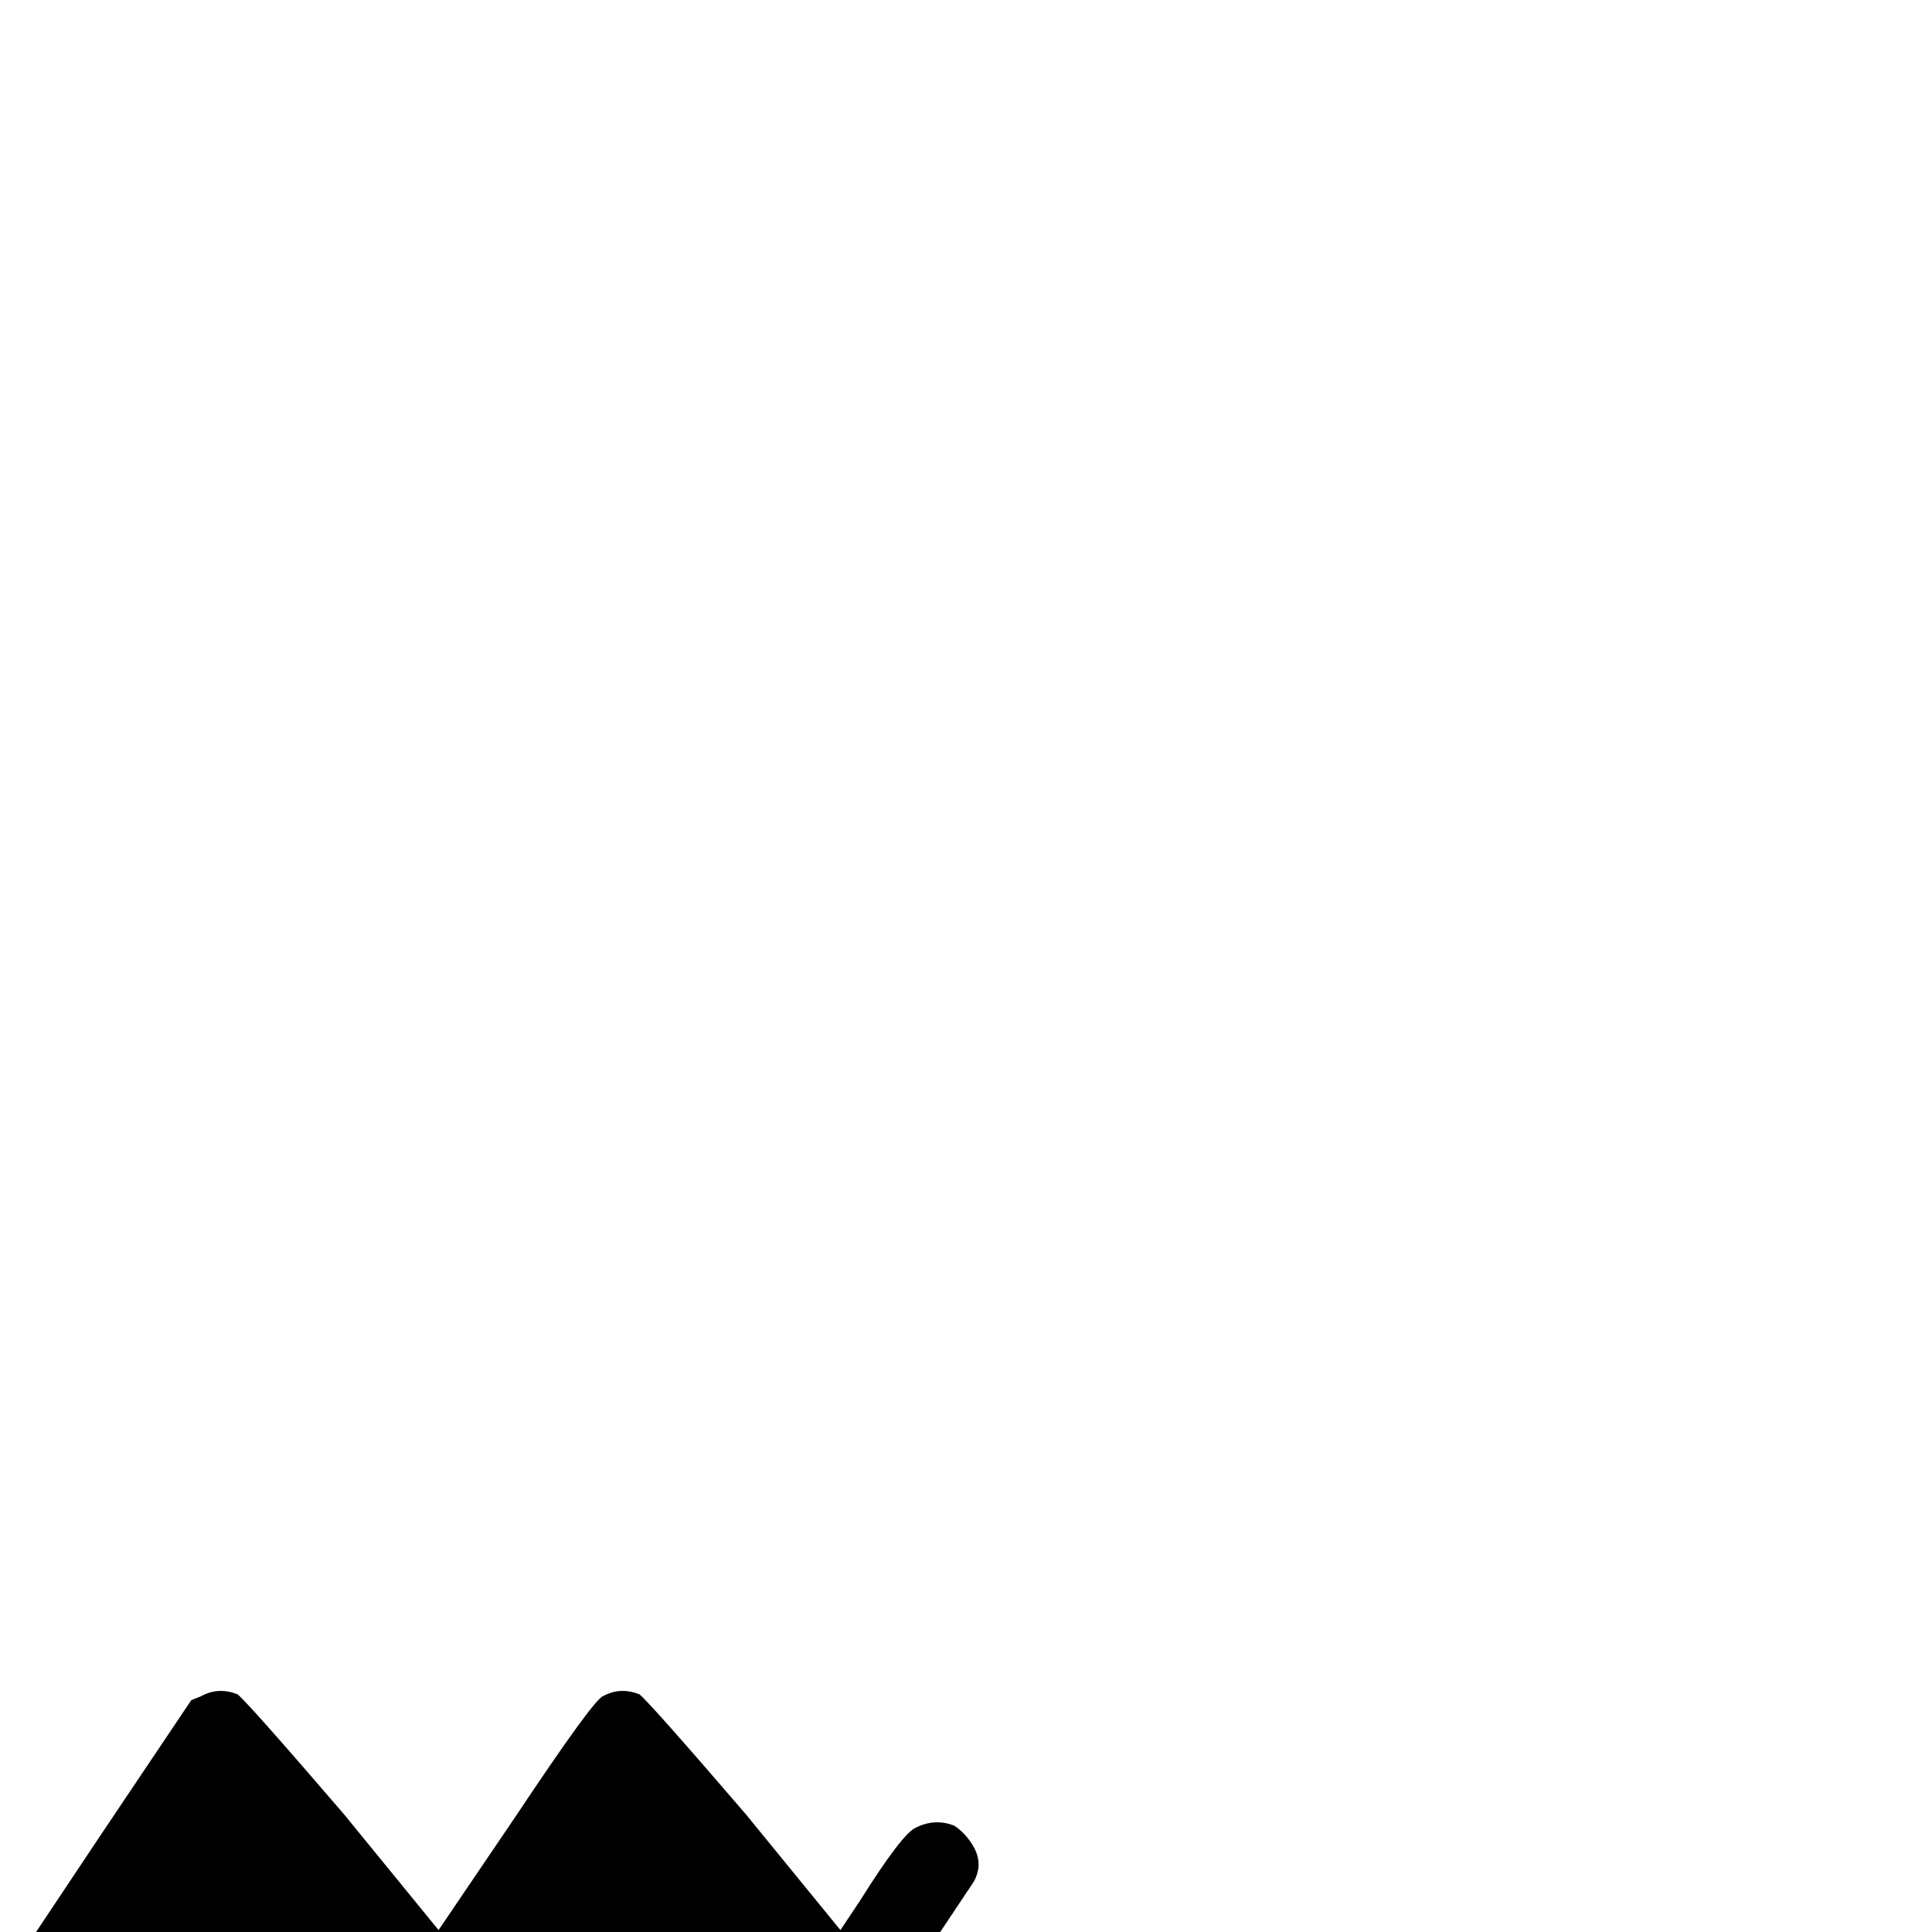
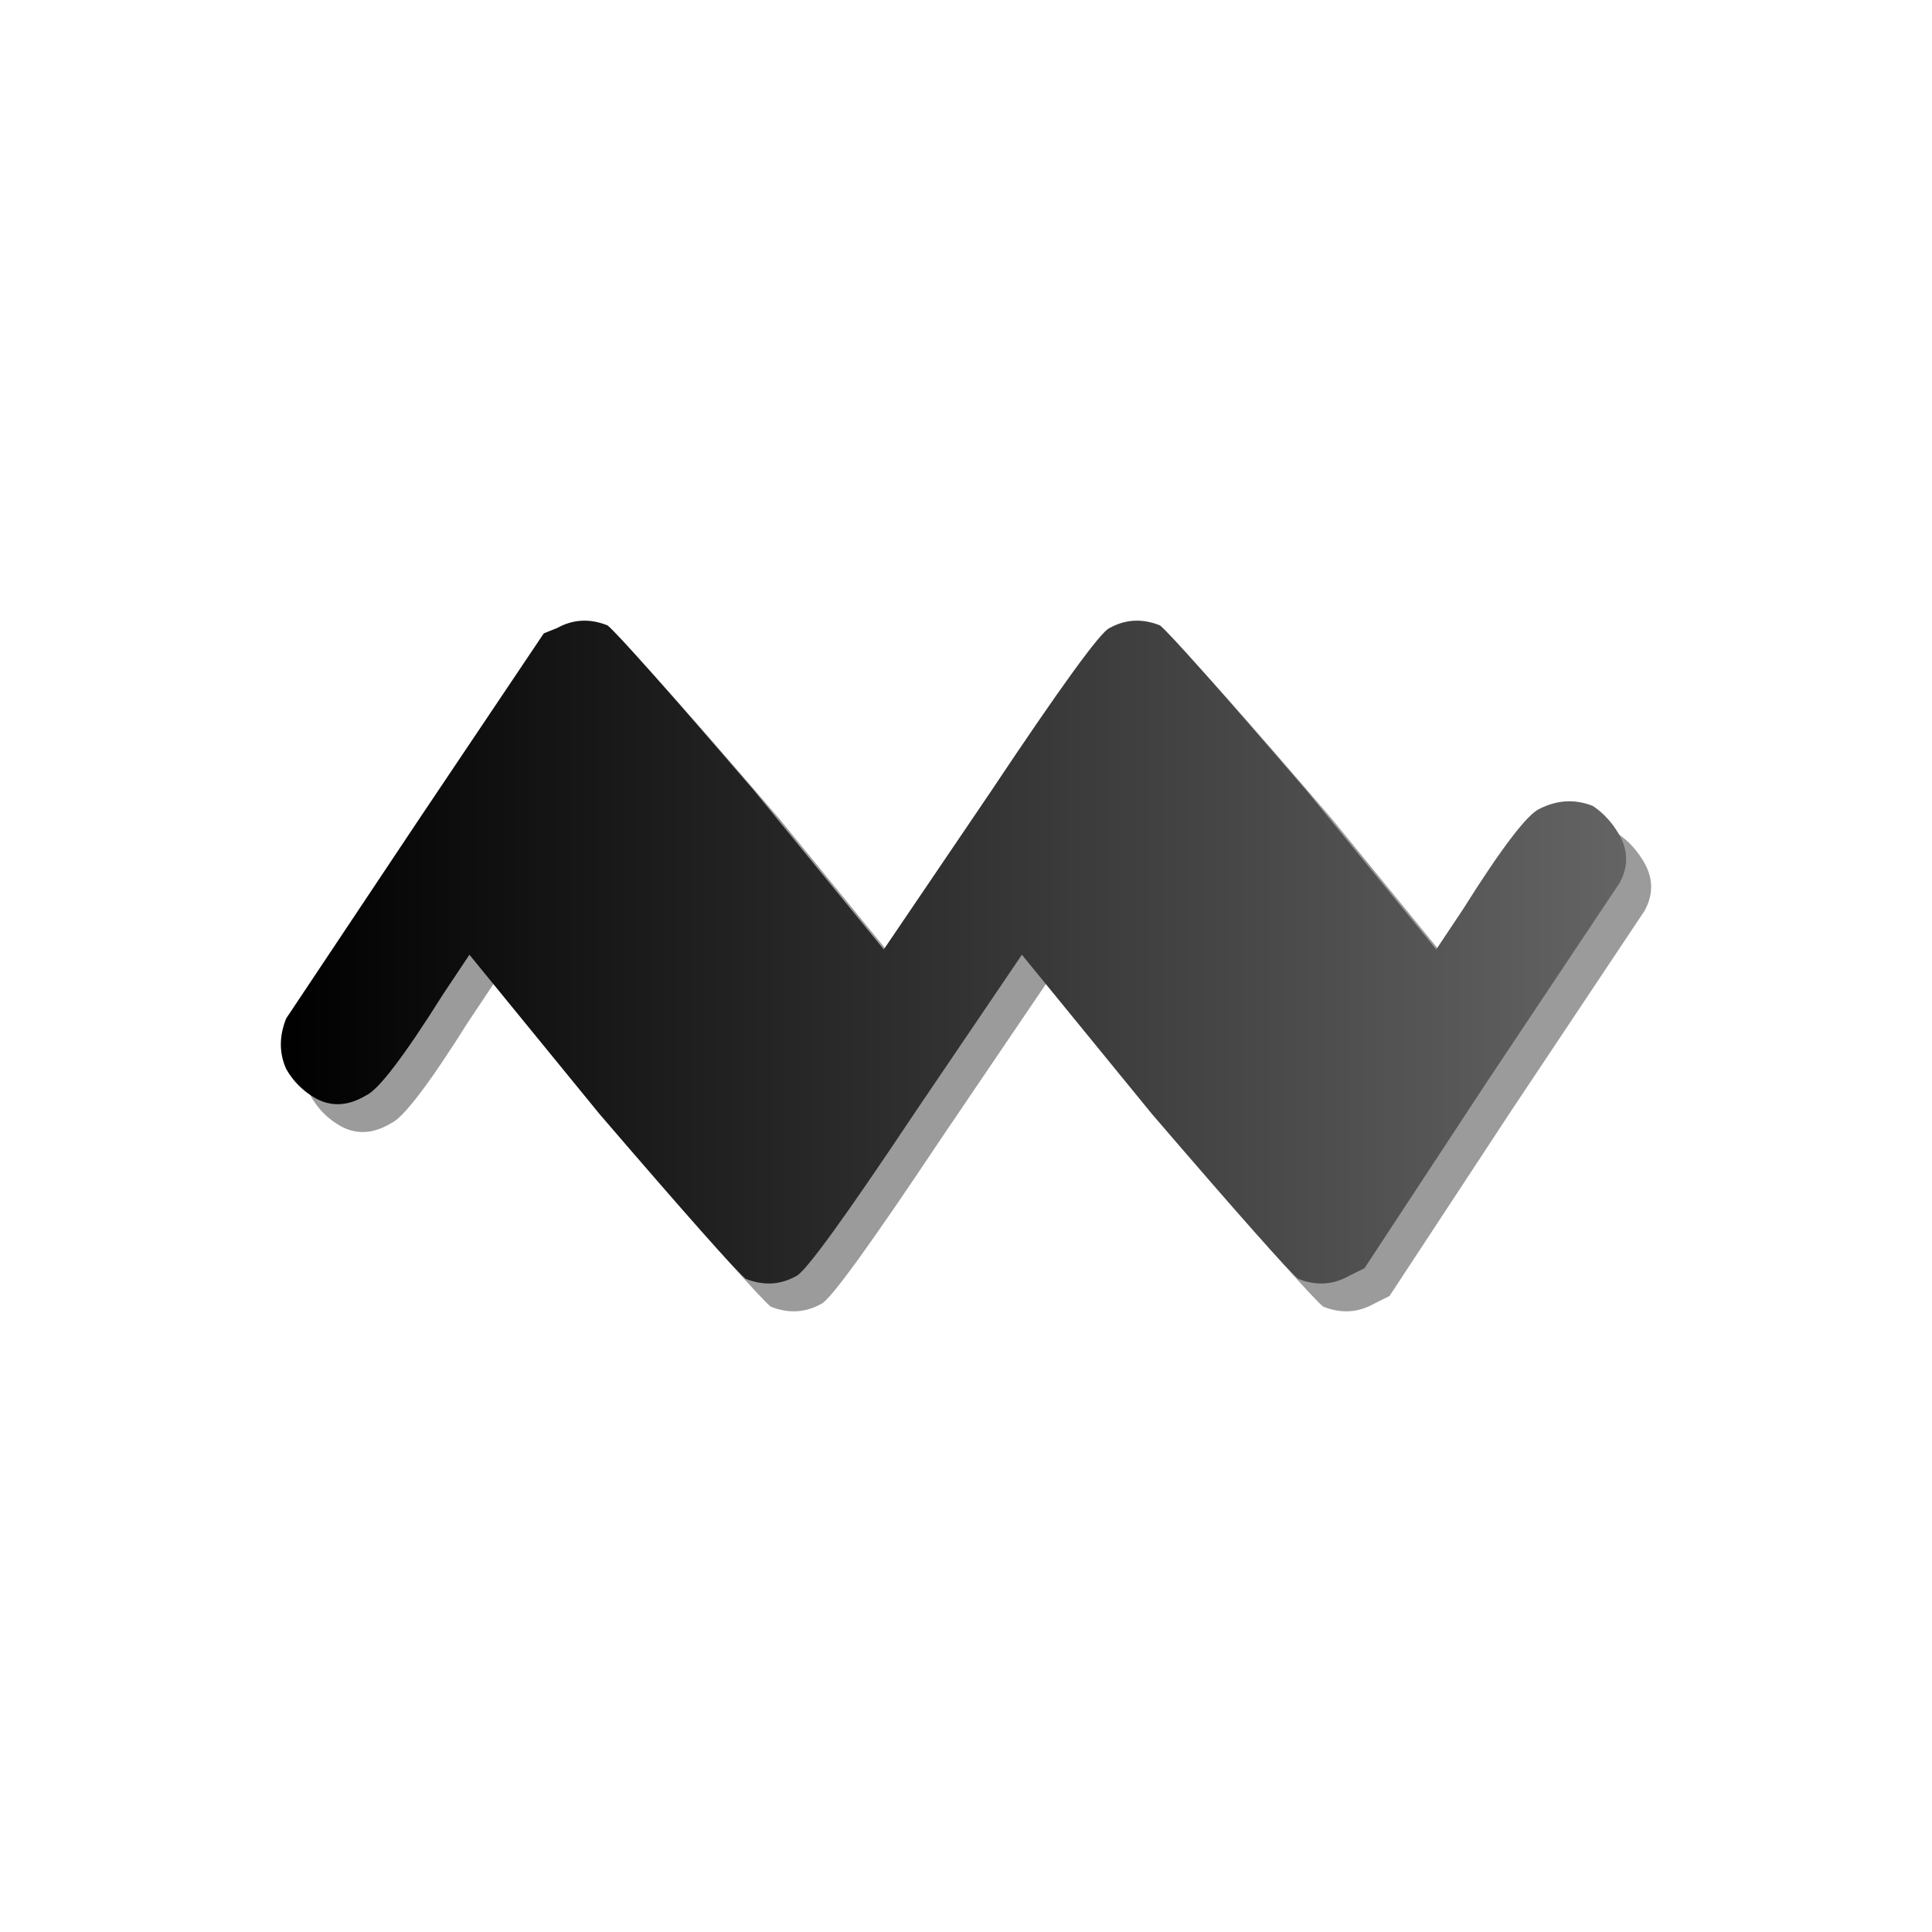
- <svg viewBox="-253 -200 1000 1000">
-   <g transform="matrix(1 0 0 -1 0 800)">
-     <path fill="currentColor" d="M-149 122q9 5 19 1q6 -5 55 -62l49 -60l40 59q40 60 45 62q9 5 19 1q6 -5 55 -62l49 -60l10 15q22 35 29 38q10 5 20 1q6 -4 10 -11q5 -9 0 -18l-50 -75l-46 -70l-6 -3q-9 -5 -19 -1q-6 5 -55 62l-49 60l-40 -59q-40 -60 -45 -62q-9 -5 -19 -1q-6 5 -55 62l-49 60 l-10 -15q-22 -35 -29 -38q-10 -6 -19 -1q-7 4 -11 11q-4 9 0 19l50 75l47 70z" />
+ <svg xmlns="http://www.w3.org/2000/svg" xmlns:xlink="http://www.w3.org/1999/xlink" viewBox="0 -200 1000 1000" id="svg27169" width="128" height="128" version="1.0">
+   <defs id="defs27176">
+     <linearGradient id="linearGradient33317">
+       <stop style="stop-color:#000000;stop-opacity:1;" offset="0" id="stop33319" />
+       <stop style="stop-color:#646464;stop-opacity:1;" offset="1" id="stop33321" />
+     </linearGradient>
+     <linearGradient xlink:href="#linearGradient33317" id="linearGradient33323" x1="49.27" y1="920.356" x2="110.559" y2="920.356" gradientUnits="userSpaceOnUse" />
+     <linearGradient xlink:href="#linearGradient33317" id="linearGradient8122" gradientUnits="userSpaceOnUse" x1="49.27" y1="920.356" x2="110.559" y2="920.356" />
+     <linearGradient xlink:href="#linearGradient33317" id="linearGradient19732" gradientUnits="userSpaceOnUse" x1="49.27" y1="920.356" x2="110.559" y2="920.356" gradientTransform="matrix(5.676683,0,0,5.676683,-206.9052,-4941.889)" />
+     <linearGradient xlink:href="#linearGradient33317" id="linearGradient20714" x1="483.759" y1="336.542" x2="900.98" y2="336.542" gradientUnits="userSpaceOnUse" gradientTransform="matrix(0.7657372,0,0,0.7657372,175.8266,67.12053)" />
+     <linearGradient xlink:href="#linearGradient33317" id="linearGradient21697" gradientUnits="userSpaceOnUse" gradientTransform="matrix(0.7657372,0,0,0.7657372,175.8266,67.12053)" x1="483.759" y1="336.542" x2="900.98" y2="336.542" />
+     <linearGradient xlink:href="#linearGradient33317" id="linearGradient21703" gradientUnits="userSpaceOnUse" gradientTransform="matrix(5.676683,0,0,5.676683,-206.9052,-4941.889)" x1="49.27" y1="920.356" x2="110.559" y2="920.356" />
+     <linearGradient xlink:href="#linearGradient33317" id="linearGradient21707" gradientUnits="userSpaceOnUse" gradientTransform="matrix(0.5805313,0,0,0.5805313,-202.9261,52.85384)" x1="483.759" y1="336.542" x2="900.98" y2="336.542" />
+     <linearGradient xlink:href="#linearGradient33317" id="linearGradient23661" gradientUnits="userSpaceOnUse" gradientTransform="matrix(0.5805313,0,0,0.5805313,-202.9261,52.85384)" x1="483.759" y1="336.542" x2="900.98" y2="336.542" />
+     <linearGradient xlink:href="#linearGradient33317" id="linearGradient2238" gradientUnits="userSpaceOnUse" gradientTransform="matrix(0.5805313,0,0,0.5805313,-216.7348,128.7388)" x1="483.759" y1="336.542" x2="2008.158" y2="336.542" />
+     <linearGradient xlink:href="#linearGradient33317" id="linearGradient2248" gradientUnits="userSpaceOnUse" gradientTransform="matrix(0.5805313,0,0,0.5805313,-216.7348,128.7388)" x1="483.759" y1="336.542" x2="2008.158" y2="336.542" />
+     <linearGradient xlink:href="#linearGradient33317" id="linearGradient3229" x1="-8.134" y1="250" x2="799" y2="250" gradientUnits="userSpaceOnUse" />
+     <linearGradient xlink:href="#linearGradient33317" id="linearGradient4216" gradientUnits="userSpaceOnUse" x1="-8.134" y1="250" x2="799" y2="250" />
+     <linearGradient xlink:href="#linearGradient33317" id="linearGradient5390" x1="-273" y1="0.315" x2="273" y2="0.315" gradientUnits="userSpaceOnUse" />
+     <linearGradient xlink:href="#linearGradient33317" id="linearGradient6377" gradientUnits="userSpaceOnUse" x1="-273" y1="0.315" x2="273" y2="0.315" />
+     <linearGradient xlink:href="#linearGradient33317" id="linearGradient7410" x1="37.856" y1="19.809" x2="742.658" y2="19.809" gradientUnits="userSpaceOnUse" />
+     <linearGradient xlink:href="#linearGradient33317" id="linearGradient8393" gradientUnits="userSpaceOnUse" x1="37.856" y1="19.809" x2="742.658" y2="19.809" />
+     <linearGradient xlink:href="#linearGradient33317" id="linearGradient2212" gradientUnits="userSpaceOnUse" x1="37.856" y1="19.809" x2="742.658" y2="19.809" />
+     <linearGradient xlink:href="#linearGradient33317" id="linearGradient3231" x1="-225.062" y1="0" x2="225" y2="0" gradientUnits="userSpaceOnUse" />
+     <linearGradient xlink:href="#linearGradient33317" id="linearGradient4210" gradientUnits="userSpaceOnUse" x1="-225.062" y1="0" x2="225" y2="0" />
+     <linearGradient xlink:href="#linearGradient33317" id="linearGradient4218" gradientUnits="userSpaceOnUse" x1="-225.062" y1="0" x2="225" y2="0" />
+     <linearGradient xlink:href="#linearGradient33317" id="linearGradient3692" x1="-133" y1="0.071" x2="133" y2="0.071" gradientUnits="userSpaceOnUse" />
+     <linearGradient xlink:href="#linearGradient33317" id="linearGradient4677" gradientUnits="userSpaceOnUse" x1="-133" y1="0.071" x2="133" y2="0.071" />
+     <linearGradient xlink:href="#linearGradient33317" id="linearGradient4679" gradientUnits="userSpaceOnUse" x1="-133" y1="0.071" x2="133" y2="0.071" />
+     <linearGradient xlink:href="#linearGradient33317" id="linearGradient5084" x1="-272.6" y1="-0.207" x2="272.6" y2="-0.207" gradientUnits="userSpaceOnUse" />
+     <linearGradient xlink:href="#linearGradient33317" id="linearGradient5086" gradientUnits="userSpaceOnUse" x1="-272.6" y1="-0.207" x2="272.6" y2="-0.207" />
+     <linearGradient xlink:href="#linearGradient33317" id="linearGradient5102" gradientUnits="userSpaceOnUse" x1="-272.6" y1="-0.207" x2="272.6" y2="-0.207" />
+     <linearGradient xlink:href="#linearGradient33317" id="linearGradient5104" gradientUnits="userSpaceOnUse" x1="-272.6" y1="-0.207" x2="272.6" y2="-0.207" />
+     <linearGradient xlink:href="#linearGradient33317" id="linearGradient5420" gradientUnits="userSpaceOnUse" x1="-272.6" y1="-0.207" x2="272.6" y2="-0.207" />
+     <linearGradient xlink:href="#linearGradient33317" id="linearGradient6707" x1="-253" y1="0" x2="253" y2="0" gradientUnits="userSpaceOnUse" />
+     <linearGradient xlink:href="#linearGradient33317" id="linearGradient6709" gradientUnits="userSpaceOnUse" x1="-253" y1="0" x2="253" y2="0" />
+     <linearGradient xlink:href="#linearGradient33317" id="linearGradient7694" gradientUnits="userSpaceOnUse" x1="-253" y1="0" x2="253" y2="0" />
+     <linearGradient xlink:href="#linearGradient33317" id="linearGradient8810" x1="-357" y1="181.611" x2="357" y2="181.611" gradientUnits="userSpaceOnUse" />
+     <linearGradient xlink:href="#linearGradient33317" id="linearGradient9795" gradientUnits="userSpaceOnUse" x1="-357" y1="181.611" x2="357" y2="181.611" />
+     <linearGradient xlink:href="#linearGradient33317" id="linearGradient3243" x1="-150" y1="99.45" x2="150" y2="99.45" gradientUnits="userSpaceOnUse" />
+     <linearGradient xlink:href="#linearGradient33317" id="linearGradient4228" gradientUnits="userSpaceOnUse" x1="-150" y1="99.45" x2="150" y2="99.45" />
+     <linearGradient xlink:href="#linearGradient33317" id="linearGradient4320" x1="-163" y1="260" x2="163" y2="260" gradientUnits="userSpaceOnUse" />
+     <linearGradient xlink:href="#linearGradient33317" id="linearGradient4336" gradientUnits="userSpaceOnUse" x1="-163" y1="260" x2="163" y2="260" />
+     <linearGradient xlink:href="#linearGradient33317" id="linearGradient4338" gradientUnits="userSpaceOnUse" x1="-163" y1="260" x2="163" y2="260" />
+     <linearGradient xlink:href="#linearGradient33317" id="linearGradient4428" x1="-253" y1="0" x2="253.5" y2="0" gradientUnits="userSpaceOnUse" />
+     <linearGradient xlink:href="#linearGradient33317" id="linearGradient4430" gradientUnits="userSpaceOnUse" x1="-253" y1="0" x2="253.5" y2="0" />
+     <linearGradient xlink:href="#linearGradient33317" id="linearGradient4490" gradientUnits="userSpaceOnUse" x1="-253" y1="0" x2="253.5" y2="0" />
+     <linearGradient xlink:href="#linearGradient33317" id="linearGradient4492" gradientUnits="userSpaceOnUse" x1="-253" y1="0" x2="253.5" y2="0" />
+     <linearGradient xlink:href="#linearGradient33317" id="linearGradient4504" gradientUnits="userSpaceOnUse" x1="-253" y1="0" x2="253.5" y2="0" />
+     <linearGradient xlink:href="#linearGradient33317" id="linearGradient4506" gradientUnits="userSpaceOnUse" x1="-253" y1="0" x2="253.5" y2="0" />
+   </defs>
+   <g id="g4498" transform="translate(3.87311,3.873056)">
+     <g style="fill:#000000;fill-opacity:0.392" id="g4476" transform="matrix(1.374784,0,0,-1.374784,502.252,303.3282)">
+       <path style="fill:#000000;fill-opacity:0.392" id="path4478" d="M -149,122 C -143,125.333 -136.667,125.667 -130,123 C -126,119.667 -107.667,99 -75,61 L -26,1 L 14,60 C 40.667,100 55.667,120.667 59,122 C 65,125.333 71.333,125.667 78,123 C 82,119.667 100.333,99 133,61 L 182,1 L 192,16 C 206.667,39.333 216.333,52 221,54 C 227.667,57.333 234.333,57.667 241,55 C 245,52.333 248.333,48.667 251,44 C 254.333,38 254.333,32 251,26 L 201,-49 L 155,-119 L 149,-122 C 143,-125.333 136.667,-125.667 130,-123 C 126,-119.667 107.667,-99 75,-61 L 26,-1 L -14,-60 C -40.667,-100 -55.667,-120.667 -59,-122 C -65,-125.333 -71.333,-125.667 -78,-123 C -82,-119.667 -100.333,-99 -133,-61 L -182,-1 L -192,-16 C -206.667,-39.333 -216.333,-52 -221,-54 C -227.667,-58 -234,-58.333 -240,-55 C -244.667,-52.333 -248.333,-48.667 -251,-44 C -253.667,-38 -253.667,-31.667 -251,-25 L -201,50 L -154,120 L -149,122 z " />
+     </g>
+     <g style="fill:url(#linearGradient4504);fill-opacity:1" id="g4411" transform="matrix(1.374784,0,0,-1.374784,489.3144,288.9257)">
+       <path style="fill:url(#linearGradient4506);fill-opacity:1" id="path4413" d="M -149,122 C -143,125.333 -136.667,125.667 -130,123 C -126,119.667 -107.667,99 -75,61 L -26,1 L 14,60 C 40.667,100 55.667,120.667 59,122 C 65,125.333 71.333,125.667 78,123 C 82,119.667 100.333,99 133,61 L 182,1 L 192,16 C 206.667,39.333 216.333,52 221,54 C 227.667,57.333 234.333,57.667 241,55 C 245,52.333 248.333,48.667 251,44 C 254.333,38 254.333,32 251,26 L 201,-49 L 155,-119 L 149,-122 C 143,-125.333 136.667,-125.667 130,-123 C 126,-119.667 107.667,-99 75,-61 L 26,-1 L -14,-60 C -40.667,-100 -55.667,-120.667 -59,-122 C -65,-125.333 -71.333,-125.667 -78,-123 C -82,-119.667 -100.333,-99 -133,-61 L -182,-1 L -192,-16 C -206.667,-39.333 -216.333,-52 -221,-54 C -227.667,-58 -234,-58.333 -240,-55 C -244.667,-52.333 -248.333,-48.667 -251,-44 C -253.667,-38 -253.667,-31.667 -251,-25 L -201,50 L -154,120 L -149,122 z " />
+     </g>
  </g>
</svg>
